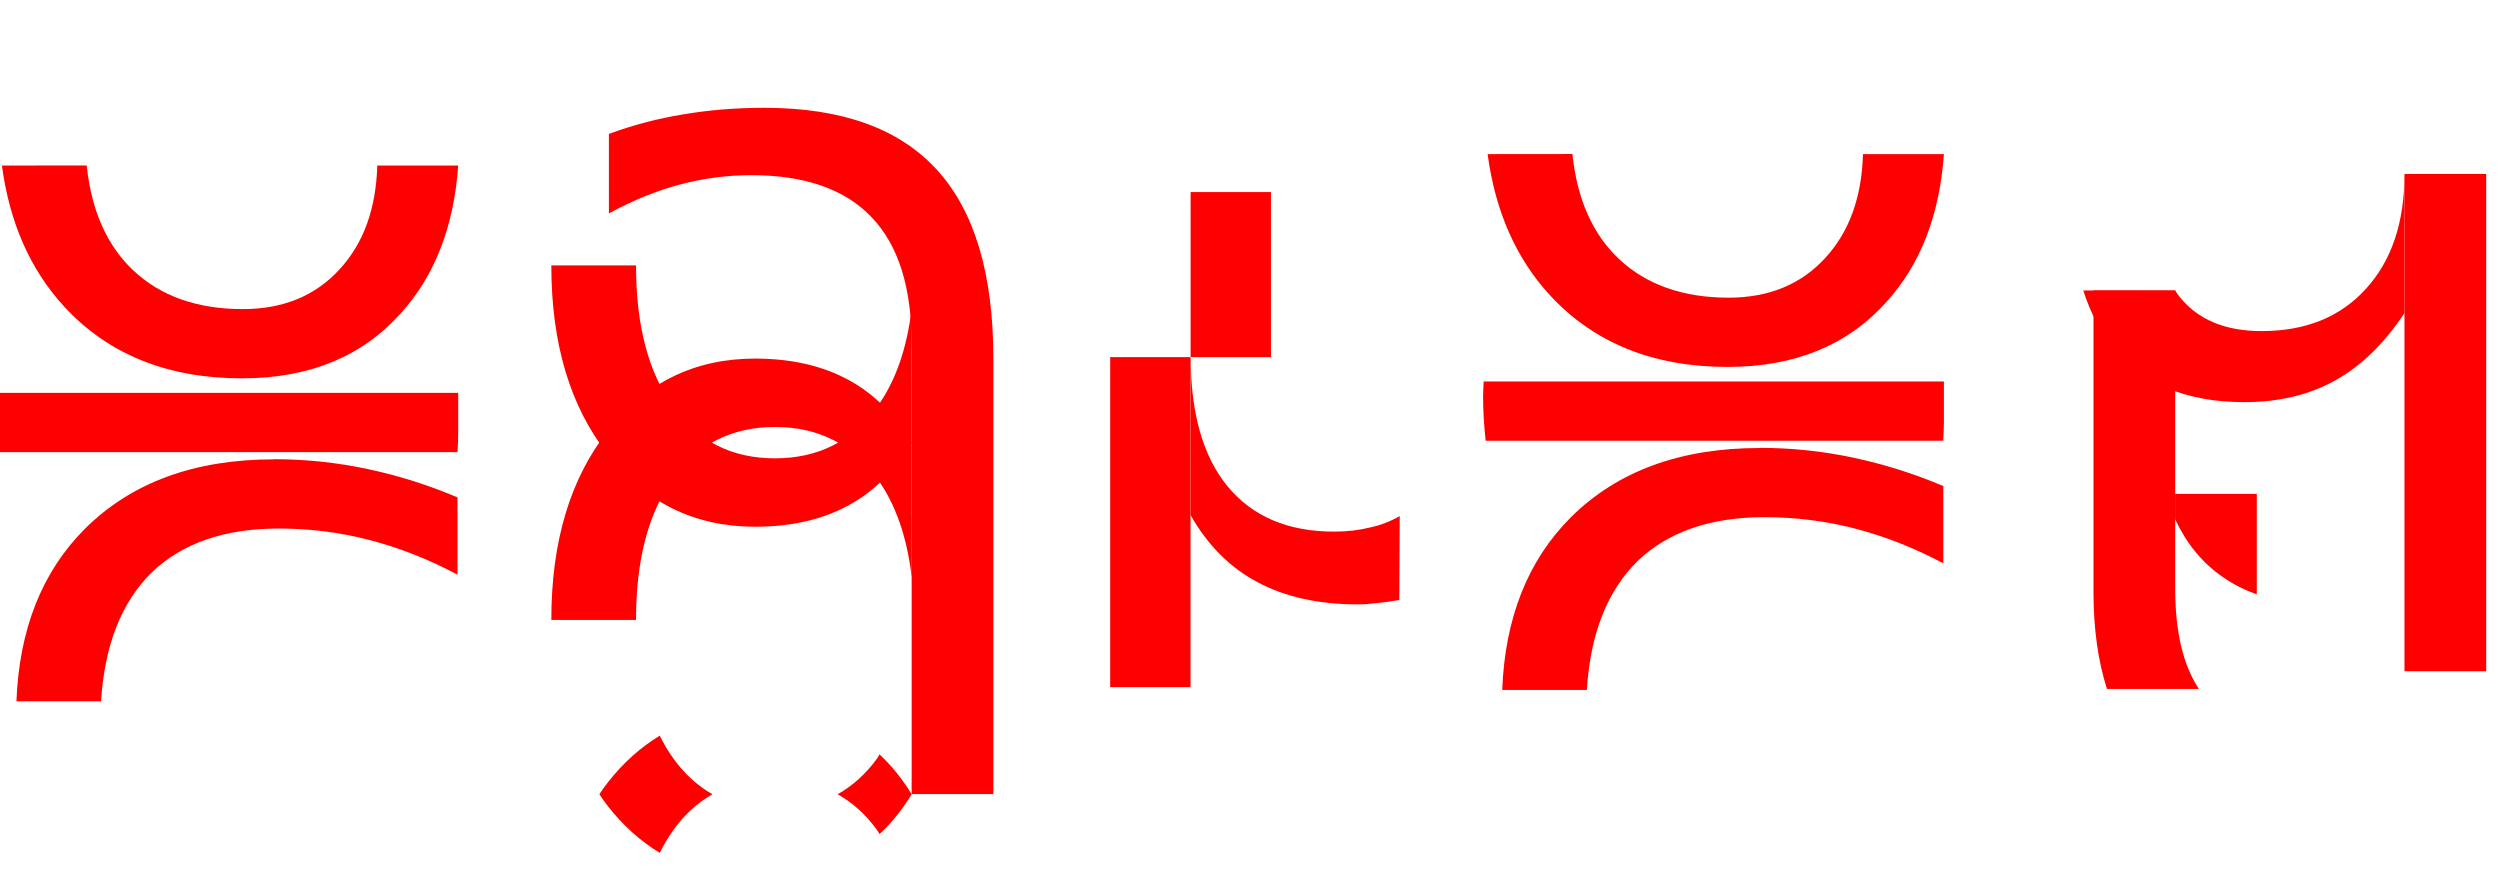
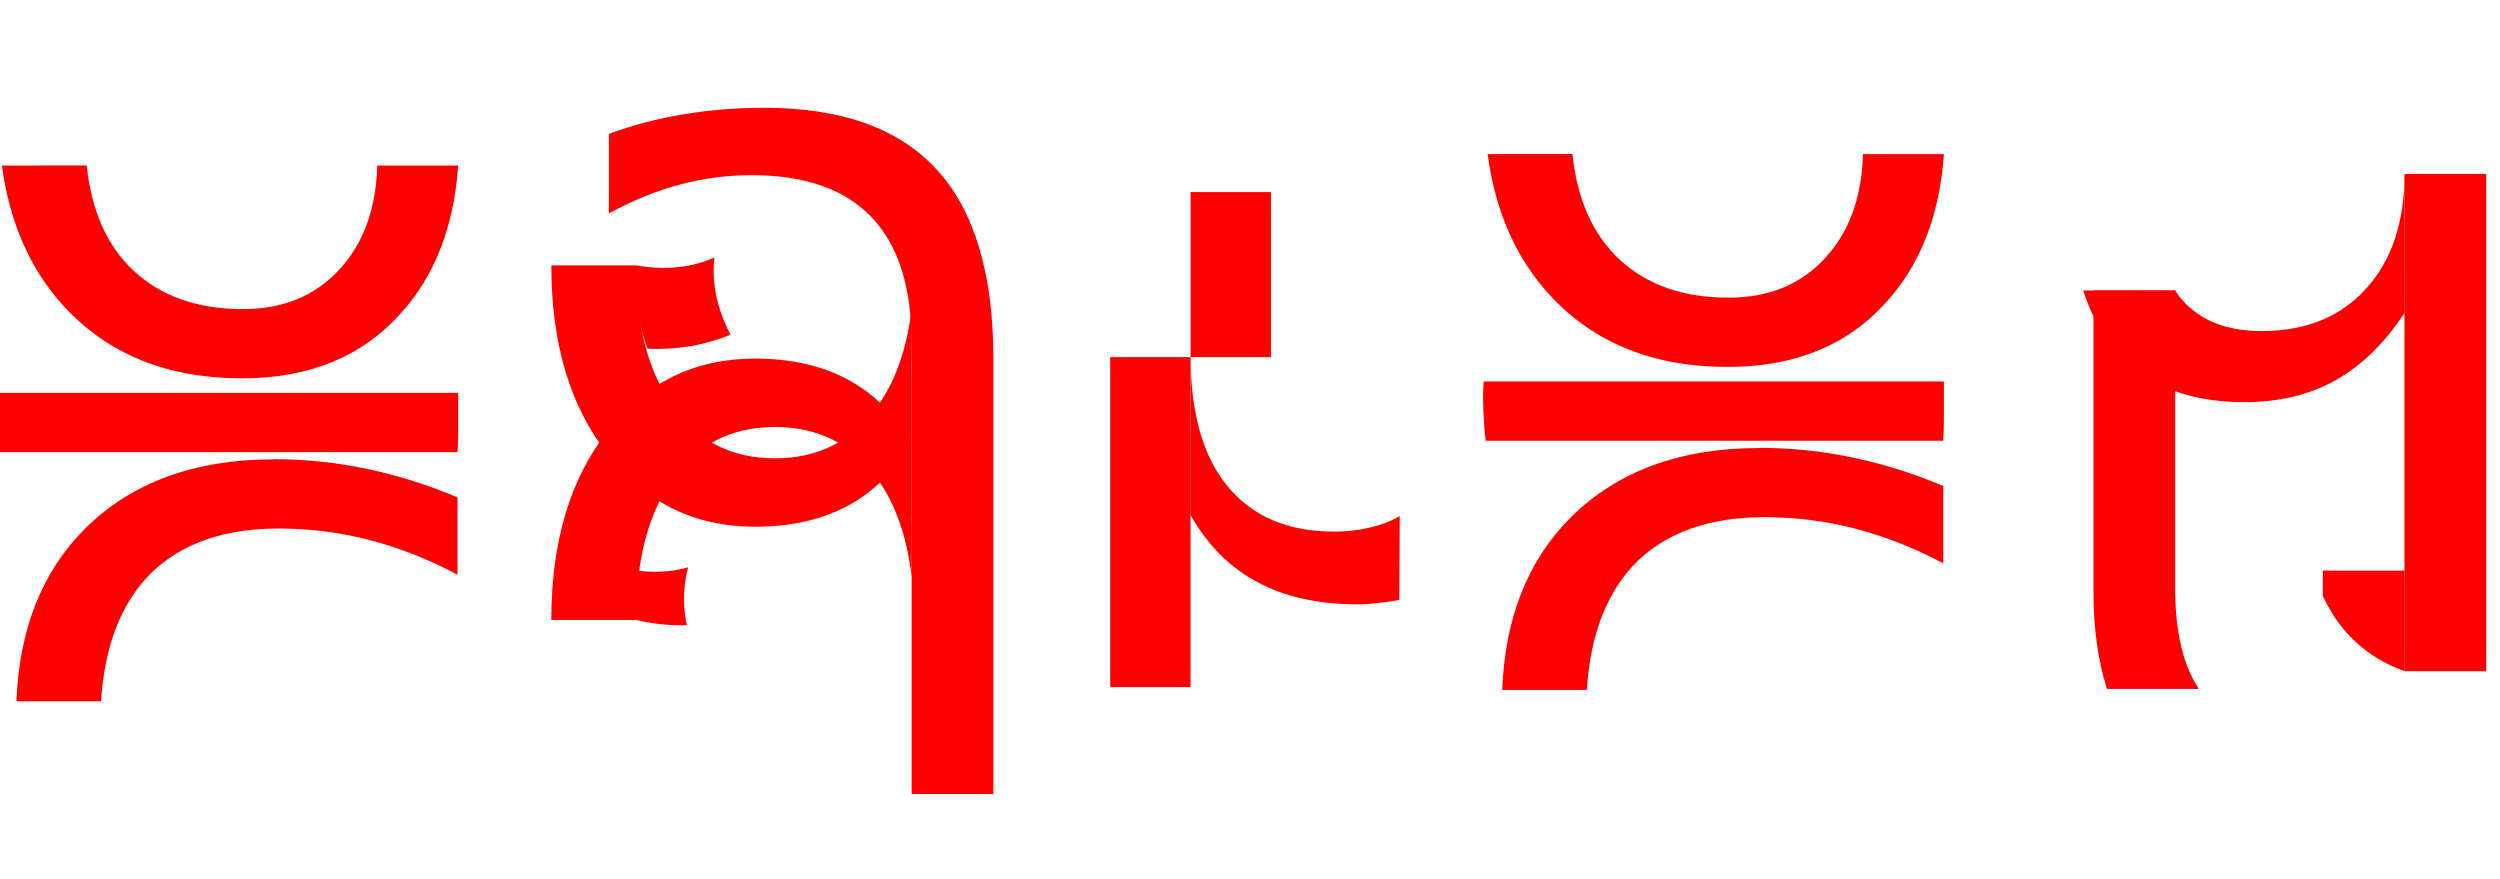
<svg xmlns="http://www.w3.org/2000/svg" width="29.099mm" height="10.229mm" viewBox="0 0 29.099 10.229" version="1.1" id="svg2670">
  <defs id="defs2664" />
  <g id="layer1" transform="translate(-51.9887,-90.15723)">
    <path style="font-style:normal;font-weight:normal;font-size:10.583px;line-height:1.25;font-family:sans-serif;letter-spacing:0px;word-spacing:0px;fill:#ff0000;fill-opacity:1;stroke:none;stroke-width:0.265" d="m 60.885,91.412 c -0.334,0 -0.649,0.026 -0.946,0.077 -0.296,0.048 -0.584,0.124 -0.863,0.227 v 0.925 c 0.279,-0.152 0.555,-0.264 0.827,-0.336 0.272,-0.072 0.549,-0.109 0.832,-0.109 0.624,0 1.09,0.164 1.4,0.491 0.31,0.324 0.465,0.815 0.465,1.473 v 0.063 h 0.003 v 1.963 h -0.003 v 0.388 1.948 0.878 h 0.951 v -5.069 c 0,-0.985 -0.219,-1.717 -0.656,-2.196 -0.438,-0.482 -1.108,-0.723 -2.01,-0.723 z" id="path846-7" />
    <path style="font-style:normal;font-weight:normal;font-size:10.583px;line-height:1.25;font-family:sans-serif;letter-spacing:0px;word-spacing:0px;fill:#ff0000;fill-opacity:1;stroke:none;stroke-width:0.265" d="m 59.392,97.373 c -10e-7,-0.001 0,-0.002 0,-0.004 0,-0.699 0.145,-1.247 0.434,-1.643 0.286,-0.4 0.68,-0.599 1.183,-0.599 0.503,0 0.899,0.2 1.189,0.599 0.215,0.298 0.349,0.683 0.403,1.153 v -1.57 c -0.196,-0.323 -0.437,-0.566 -0.728,-0.725 -0.307,-0.169 -0.672,-0.253 -1.096,-0.253 -0.703,0 -1.273,0.279 -1.71,0.837 -0.441,0.558 -0.661,1.292 -0.661,2.201 0,0.001 -10e-7,0.002 0,0.004 z" id="path838-3-5-9" />
    <path style="font-style:normal;font-weight:normal;font-size:10.583px;line-height:1.25;font-family:sans-serif;letter-spacing:0px;word-spacing:0px;fill:#ff0000;fill-opacity:1;stroke:none;stroke-width:0.265" d="m 59.392,93.246 c -10e-7,0.001 0,0.002 0,0.004 0,0.699 0.145,1.247 0.434,1.643 0.286,0.4 0.68,0.599 1.183,0.599 0.503,0 0.899,-0.2 1.189,-0.599 0.215,-0.298 0.349,-0.683 0.403,-1.153 v 1.57 c -0.196,0.323 -0.437,0.566 -0.728,0.725 -0.307,0.169 -0.672,0.253 -1.096,0.253 -0.703,0 -1.273,-0.279 -1.71,-0.837 -0.441,-0.558 -0.661,-1.292 -0.661,-2.201 0,-0.001 -10e-7,-0.002 0,-0.004 z" id="path838-3-5-9-3" />
-     <path style="font-style:normal;font-weight:normal;font-size:10.583px;line-height:1.25;font-family:sans-serif;letter-spacing:0px;word-spacing:0px;fill:#ff0000;fill-opacity:1;stroke:none;stroke-width:0.265" d="m 59.668,98.72 c -0.222,0.135 -0.423,0.313 -0.602,0.541 -0.036,0.045 -0.068,0.093 -0.101,0.141 0.033,0.048 0.065,0.096 0.101,0.141 0.178,0.227 0.379,0.406 0.602,0.541 0.047,-0.094 0.099,-0.183 0.158,-0.265 0.129,-0.181 0.282,-0.318 0.455,-0.417 -0.173,-0.099 -0.326,-0.237 -0.455,-0.417 -0.059,-0.081 -0.111,-0.171 -0.158,-0.265 z m 2.558,0.218 c -0.01,0.015 -0.018,0.032 -0.028,0.047 -0.131,0.181 -0.285,0.318 -0.459,0.417 0.174,0.099 0.328,0.236 0.459,0.417 0.011,0.015 0.018,0.032 0.028,0.047 0.139,-0.13 0.265,-0.283 0.374,-0.464 -0.11,-0.181 -0.235,-0.334 -0.374,-0.464 z" id="path838-3-5-9-0" />
+     <path style="font-style:normal;font-weight:normal;font-size:10.583px;line-height:1.25;font-family:sans-serif;letter-spacing:0px;word-spacing:0px;fill:#ff0000;fill-opacity:1;stroke:none;stroke-width:0.265" d="m 59.392,93.246 c -0.023,0.259 0.002,0.527 0.08,0.805 0.015,0.056 0.035,0.11 0.054,0.165 0.058,0.002 0.116,0.004 0.173,0.002 0.289,-0.009 0.552,-0.066 0.792,-0.165 -0.048,-0.094 -0.089,-0.188 -0.12,-0.284 -0.069,-0.211 -0.09,-0.415 -0.067,-0.614 -0.182,0.081 -0.384,0.123 -0.606,0.12 -0.101,-2e-4 -0.203,-0.011 -0.307,-0.029 z" id="path831" />
+     <path style="font-style:normal;font-weight:normal;font-size:10.583px;line-height:1.25;font-family:sans-serif;letter-spacing:0px;word-spacing:0px;fill:#ff0000;fill-opacity:1;stroke:none;stroke-width:0.265" d="m 59.985,97.434 c -0.004,-0.018 -0.01,-0.036 -0.013,-0.053 -0.036,-0.22 -0.026,-0.426 0.026,-0.62 -0.193,0.054 -0.399,0.067 -0.619,0.033 -0.018,-0.003 -0.036,-0.009 -0.053,-0.013 -0.005,0.19 0.015,0.387 0.067,0.592 0.206,0.049 0.403,0.068 0.593,0.06 z" id="path838-3-5-9-0" />
    <path style="font-style:normal;font-weight:normal;font-size:10.583px;line-height:1.25;font-family:sans-serif;letter-spacing:0px;word-spacing:0px;fill:#ff0000;fill-opacity:1;stroke:none;stroke-width:0.265" d="m 65.847,94.314 v 1.84 c 0.2,0.351 0.46,0.612 0.78,0.78 0.32,0.172 0.71,0.258 1.168,0.258 0.065,0 0.138,-0.005 0.217,-0.015 0.079,-0.007 0.167,-0.019 0.264,-0.036 l 0.005,-0.977 c -0.107,0.062 -0.224,0.107 -0.351,0.134 -0.124,0.031 -0.262,0.047 -0.413,0.047 -0.537,0 -0.951,-0.176 -1.24,-0.527 -0.286,-0.348 -0.429,-0.849 -0.429,-1.504 z" id="path848-2-9" />
    <path style="font-style:normal;font-weight:normal;font-size:10.583px;line-height:1.25;font-family:sans-serif;letter-spacing:0px;word-spacing:0px;fill:#ff0000;fill-opacity:1;stroke:none;stroke-width:0.265" d="m 64.911,94.314 v 3.841 h 0.935 v -3.841 z" id="path838-6-7-1" />
    <path style="font-style:normal;font-weight:normal;font-size:10.583px;line-height:1.25;font-family:sans-serif;letter-spacing:0px;word-spacing:0px;fill:#ff0000;fill-opacity:1;stroke:none;stroke-width:0.265" d="m 65.847,92.393 v 1.921 h 0.935 v -1.921 z" id="path838-6-5-6-2" />
    <path style="font-style:normal;font-weight:normal;font-size:10.583px;line-height:1.25;font-family:sans-serif;letter-spacing:0px;word-spacing:0px;fill:#ff0000;fill-opacity:1;stroke:none;stroke-width:0.265" d="m 51.965,94.73 c -0.002,0.057 -0.007,0.112 -0.007,0.171 0,0.181 0.012,0.353 0.03,0.519 h 5.326 c 0.004,-0.074 0.008,-0.148 0.008,-0.225 v -0.465 h -4.372 z" id="path844-2" />
    <path style="font-style:normal;font-weight:normal;font-size:10.583px;line-height:1.25;font-family:sans-serif;letter-spacing:0px;word-spacing:0px;fill:#ff0000;fill-opacity:1;stroke:none;stroke-width:0.265" d="m 55.175,95.504 c -0.923,0 -1.655,0.269 -2.196,0.806 -0.503,0.503 -0.767,1.175 -0.799,2.01 h 0.985 c 0.041,-0.655 0.238,-1.154 0.589,-1.499 0.355,-0.341 0.847,-0.512 1.478,-0.512 0.365,0 0.718,0.045 1.059,0.134 0.345,0.09 0.686,0.224 1.023,0.403 v -0.899 c -0.341,-0.145 -0.691,-0.255 -1.049,-0.331 -0.358,-0.076 -0.722,-0.114 -1.09,-0.114 z" id="path844-6" />
    <path style="font-style:normal;font-weight:normal;font-size:10.583px;line-height:1.25;font-family:sans-serif;letter-spacing:0px;word-spacing:0px;fill:#ff0000;fill-opacity:1;stroke:none;stroke-width:0.265" d="m 52.011,92.084 c 0.089,0.664 0.329,1.211 0.723,1.64 0.513,0.558 1.204,0.837 2.072,0.837 0.779,0 1.394,-0.251 1.845,-0.754 0.397,-0.436 0.621,-1.011 0.671,-1.723 h -0.942 c -0.014,0.501 -0.159,0.904 -0.437,1.206 -0.282,0.31 -0.658,0.465 -1.127,0.465 -0.531,0 -0.956,-0.15 -1.276,-0.45 -0.308,-0.291 -0.488,-0.699 -0.542,-1.222 z" id="path844-1" />
    <path style="font-style:normal;font-weight:normal;font-size:10.583px;line-height:1.25;font-family:sans-serif;letter-spacing:0px;word-spacing:0px;fill:#ff0000;fill-opacity:1;stroke:none;stroke-width:0.265" d="m 69.258,94.597 c -0.002,0.057 -0.007,0.112 -0.007,0.171 0,0.181 0.012,0.353 0.03,0.519 h 5.326 c 0.004,-0.074 0.008,-0.148 0.008,-0.225 v -0.465 h -4.372 z" id="path844-2-2" />
    <path style="font-style:normal;font-weight:normal;font-size:10.583px;line-height:1.25;font-family:sans-serif;letter-spacing:0px;word-spacing:0px;fill:#ff0000;fill-opacity:1;stroke:none;stroke-width:0.265" d="m 72.469,95.372 c -0.923,0 -1.655,0.269 -2.196,0.806 -0.503,0.503 -0.767,1.175 -0.799,2.01 h 0.985 c 0.041,-0.655 0.238,-1.154 0.589,-1.499 0.355,-0.341 0.847,-0.512 1.478,-0.512 0.365,0 0.718,0.045 1.059,0.134 0.345,0.09 0.686,0.224 1.023,0.403 v -0.899 c -0.341,-0.145 -0.691,-0.255 -1.049,-0.331 -0.358,-0.076 -0.722,-0.114 -1.09,-0.114 z" id="path844-6-2" />
    <path style="font-style:normal;font-weight:normal;font-size:10.583px;line-height:1.25;font-family:sans-serif;letter-spacing:0px;word-spacing:0px;fill:#ff0000;fill-opacity:1;stroke:none;stroke-width:0.265" d="m 69.304,91.951 c 0.089,0.664 0.329,1.211 0.723,1.64 0.513,0.558 1.204,0.837 2.072,0.837 0.779,0 1.394,-0.251 1.845,-0.754 0.397,-0.436 0.621,-1.011 0.671,-1.723 h -0.942 c -0.014,0.501 -0.159,0.904 -0.437,1.206 -0.282,0.31 -0.658,0.465 -1.127,0.465 -0.531,0 -0.956,-0.15 -1.276,-0.45 -0.308,-0.291 -0.488,-0.699 -0.542,-1.222 z" id="path844-1-8" />
    <path style="font-style:normal;font-weight:normal;font-size:10.583px;line-height:1.25;font-family:sans-serif;letter-spacing:0px;word-spacing:0px;fill:#ff0000;fill-opacity:1;stroke:none;stroke-width:0.265" d="M 79.976,97.97 V 97.081 95.464 92.182 h 0.951 v 5.788 z" id="path842-5-9" />
    <path style="font-style:normal;font-weight:normal;font-size:10.583px;line-height:1.25;font-family:sans-serif;letter-spacing:0px;word-spacing:0px;fill:#ff0000;fill-opacity:1;stroke:none;stroke-width:0.265" d="m 79.976,92.182 c 0,0.565 -0.15,1.011 -0.45,1.338 -0.296,0.327 -0.701,0.491 -1.214,0.491 -0.427,0 -0.748,-0.136 -0.961,-0.408 -0.016,-0.02 -0.03,-0.043 -0.044,-0.065 h -1.07 c 0.085,0.265 0.204,0.493 0.36,0.68 0.345,0.413 0.849,0.62 1.514,0.62 0.403,0 0.756,-0.084 1.059,-0.253 0.307,-0.172 0.575,-0.434 0.806,-0.785 z" id="path842-3-2" />
    <path style="font-style:normal;font-weight:normal;font-size:10.583px;line-height:1.25;font-family:sans-serif;letter-spacing:0px;word-spacing:0px;fill:#ff0000;fill-opacity:1;stroke:none;stroke-width:0.265" d="m 76.356,93.538 v 3.504 c 0,0.436 0.054,0.813 0.157,1.134 h 1.07 c -0.183,-0.274 -0.276,-0.663 -0.276,-1.17 v -3.467 z m 0.158,4.64 c 0.021,0.065 0.044,0.128 0.069,0.188 -0.025,-0.06 -0.048,-0.123 -0.069,-0.188 z m 0.073,0.197 c 0.024,0.057 0.049,0.112 0.077,0.165 -0.028,-0.053 -0.053,-0.108 -0.077,-0.165 z m 0.106,0.216 c 0.021,0.037 0.042,0.075 0.065,0.111 -0.023,-0.035 -0.044,-0.073 -0.065,-0.111 z" id="path842-3-2-3" />
-     <path style="font-style:normal;font-weight:normal;font-size:10.583px;line-height:1.25;font-family:sans-serif;letter-spacing:0px;word-spacing:0px;fill:#ff0000;fill-opacity:1;stroke:none;stroke-width:0.265" d="m 77.306,95.906 v 0.295 c 0.068,0.142 0.147,0.272 0.241,0.385 0.188,0.226 0.426,0.388 0.71,0.49 v -1.17 z" id="path842-3-2-5" />
+     <path style="font-style:normal;font-weight:normal;font-size:10.583px;line-height:1.25;font-family:sans-serif;letter-spacing:0px;word-spacing:0px;fill:#ff0000;fill-opacity:1;stroke:none;stroke-width:0.265" d="m 79.025,96.799 v 0.295 c 0.068,0.142 0.147,0.272 0.241,0.385 0.188,0.226 0.426,0.388 0.71,0.49 v -1.17 z" id="path842-3-2-5" />
  </g>
</svg>
